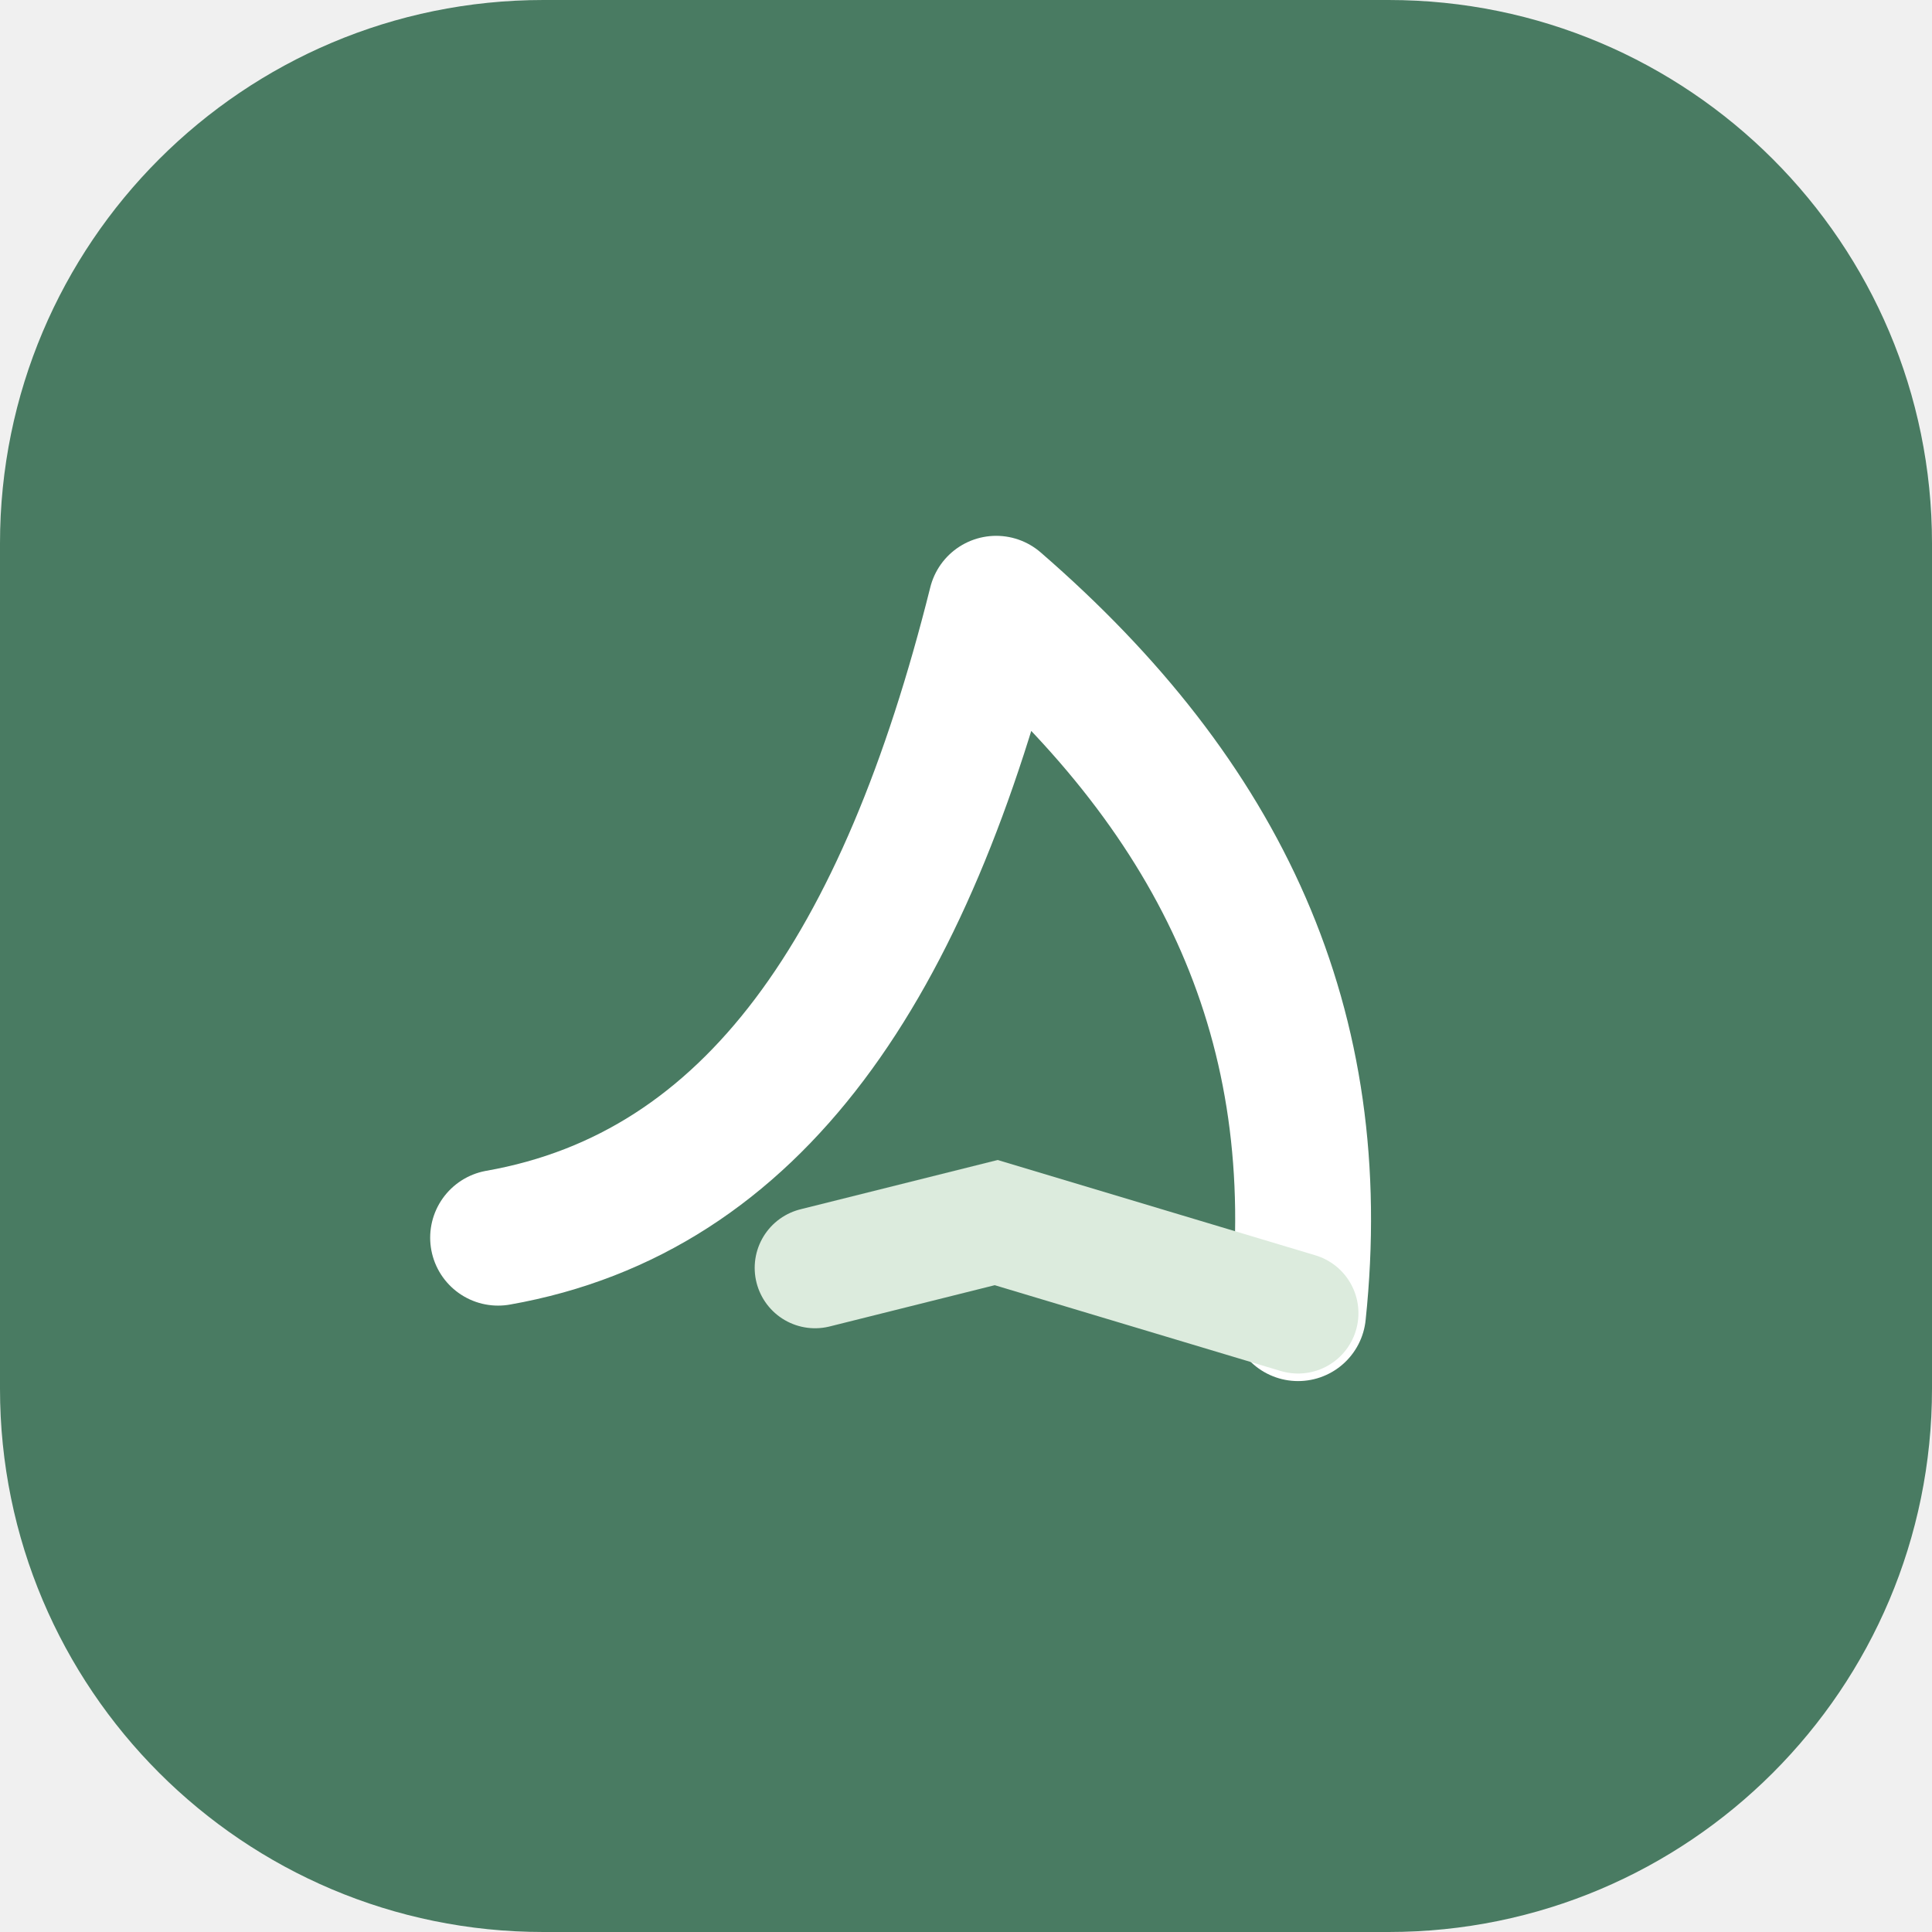
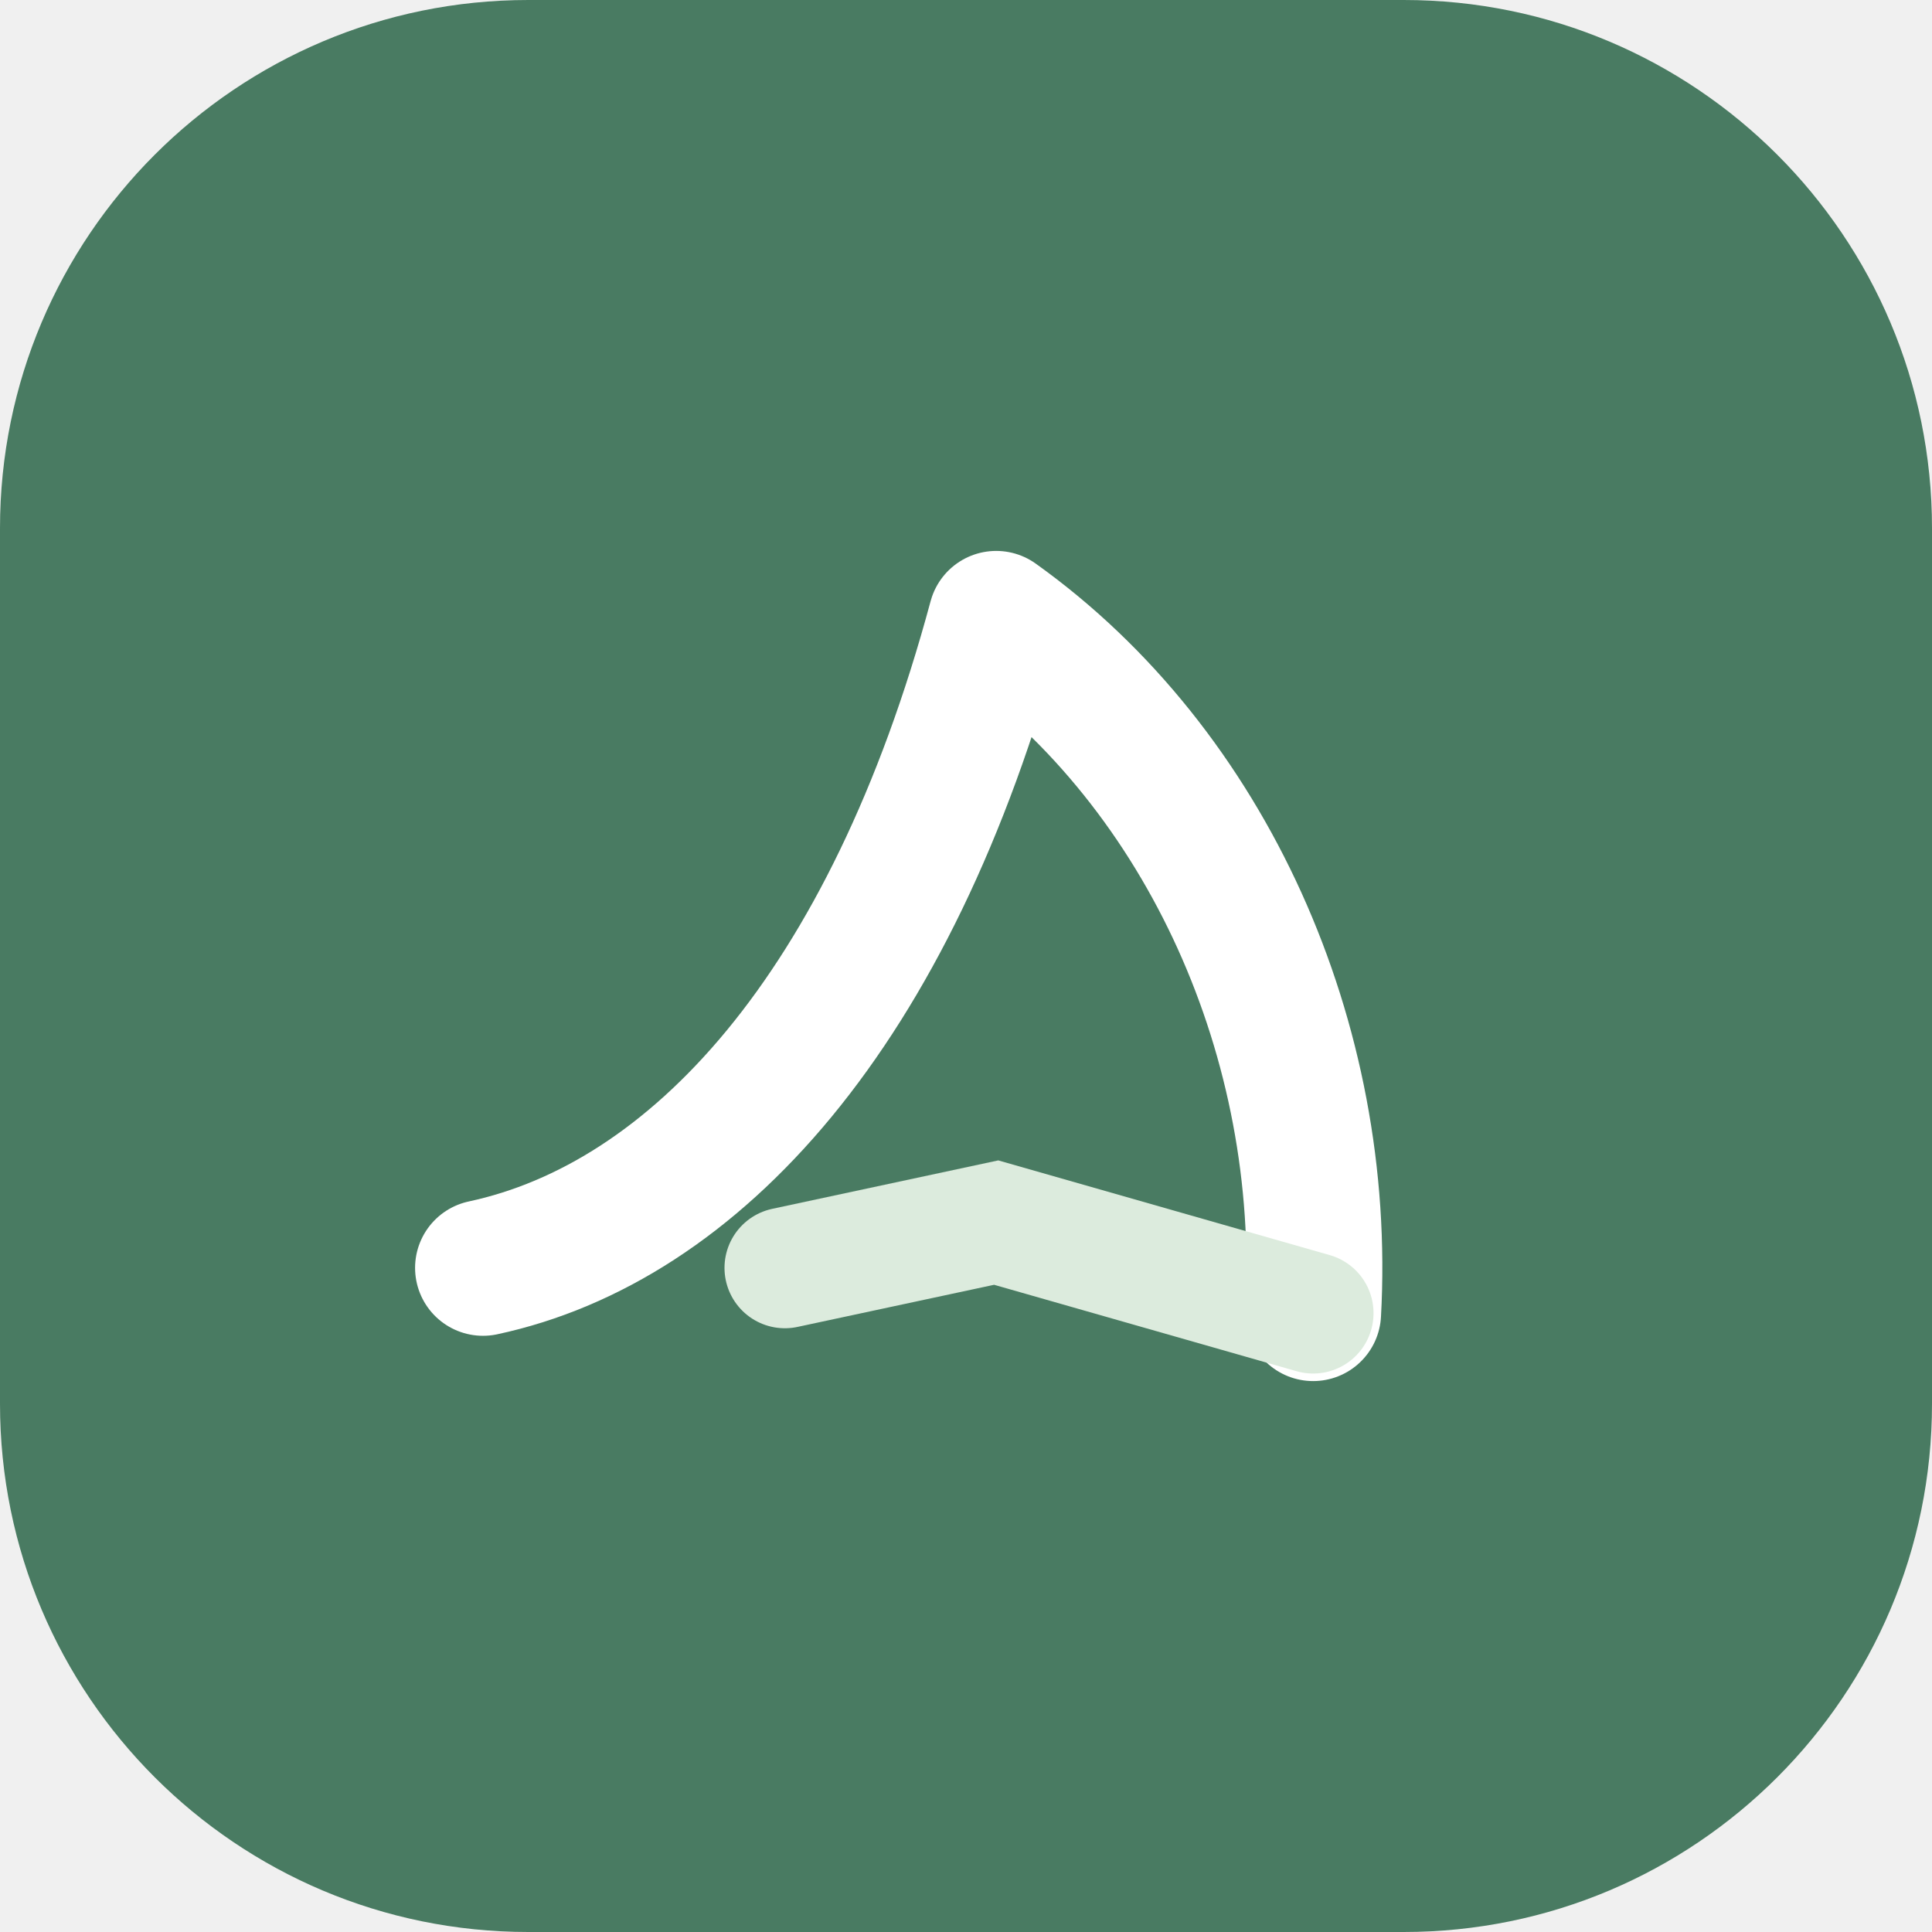
<svg xmlns="http://www.w3.org/2000/svg" viewBox="0 0 128 128">
-   <rect width="128" height="128" rx="36" fill="#497b62" />
-   <path d="M33 82c17-3 27-18 33-42 15 13 22 28 20 47" fill="none" stroke="#fff" stroke-width="9" stroke-linecap="round" stroke-linejoin="round" />
-   <path d="M54 84l12-3 20 6" fill="none" stroke="#dcebdd" stroke-width="8" stroke-linecap="round" />
+   <rect width="128" height="128" rx="35" fill="#497b62" />
+   <path d="M32 84c14-3 27-17 34-43 14 10 22 28 21 46" fill="none" stroke="#fff" stroke-width="9" stroke-linecap="round" stroke-linejoin="round" />
+   <path d="M52 84l14-3 21 6" fill="none" stroke="#dcebdd" stroke-width="8" stroke-linecap="round" />
</svg>
